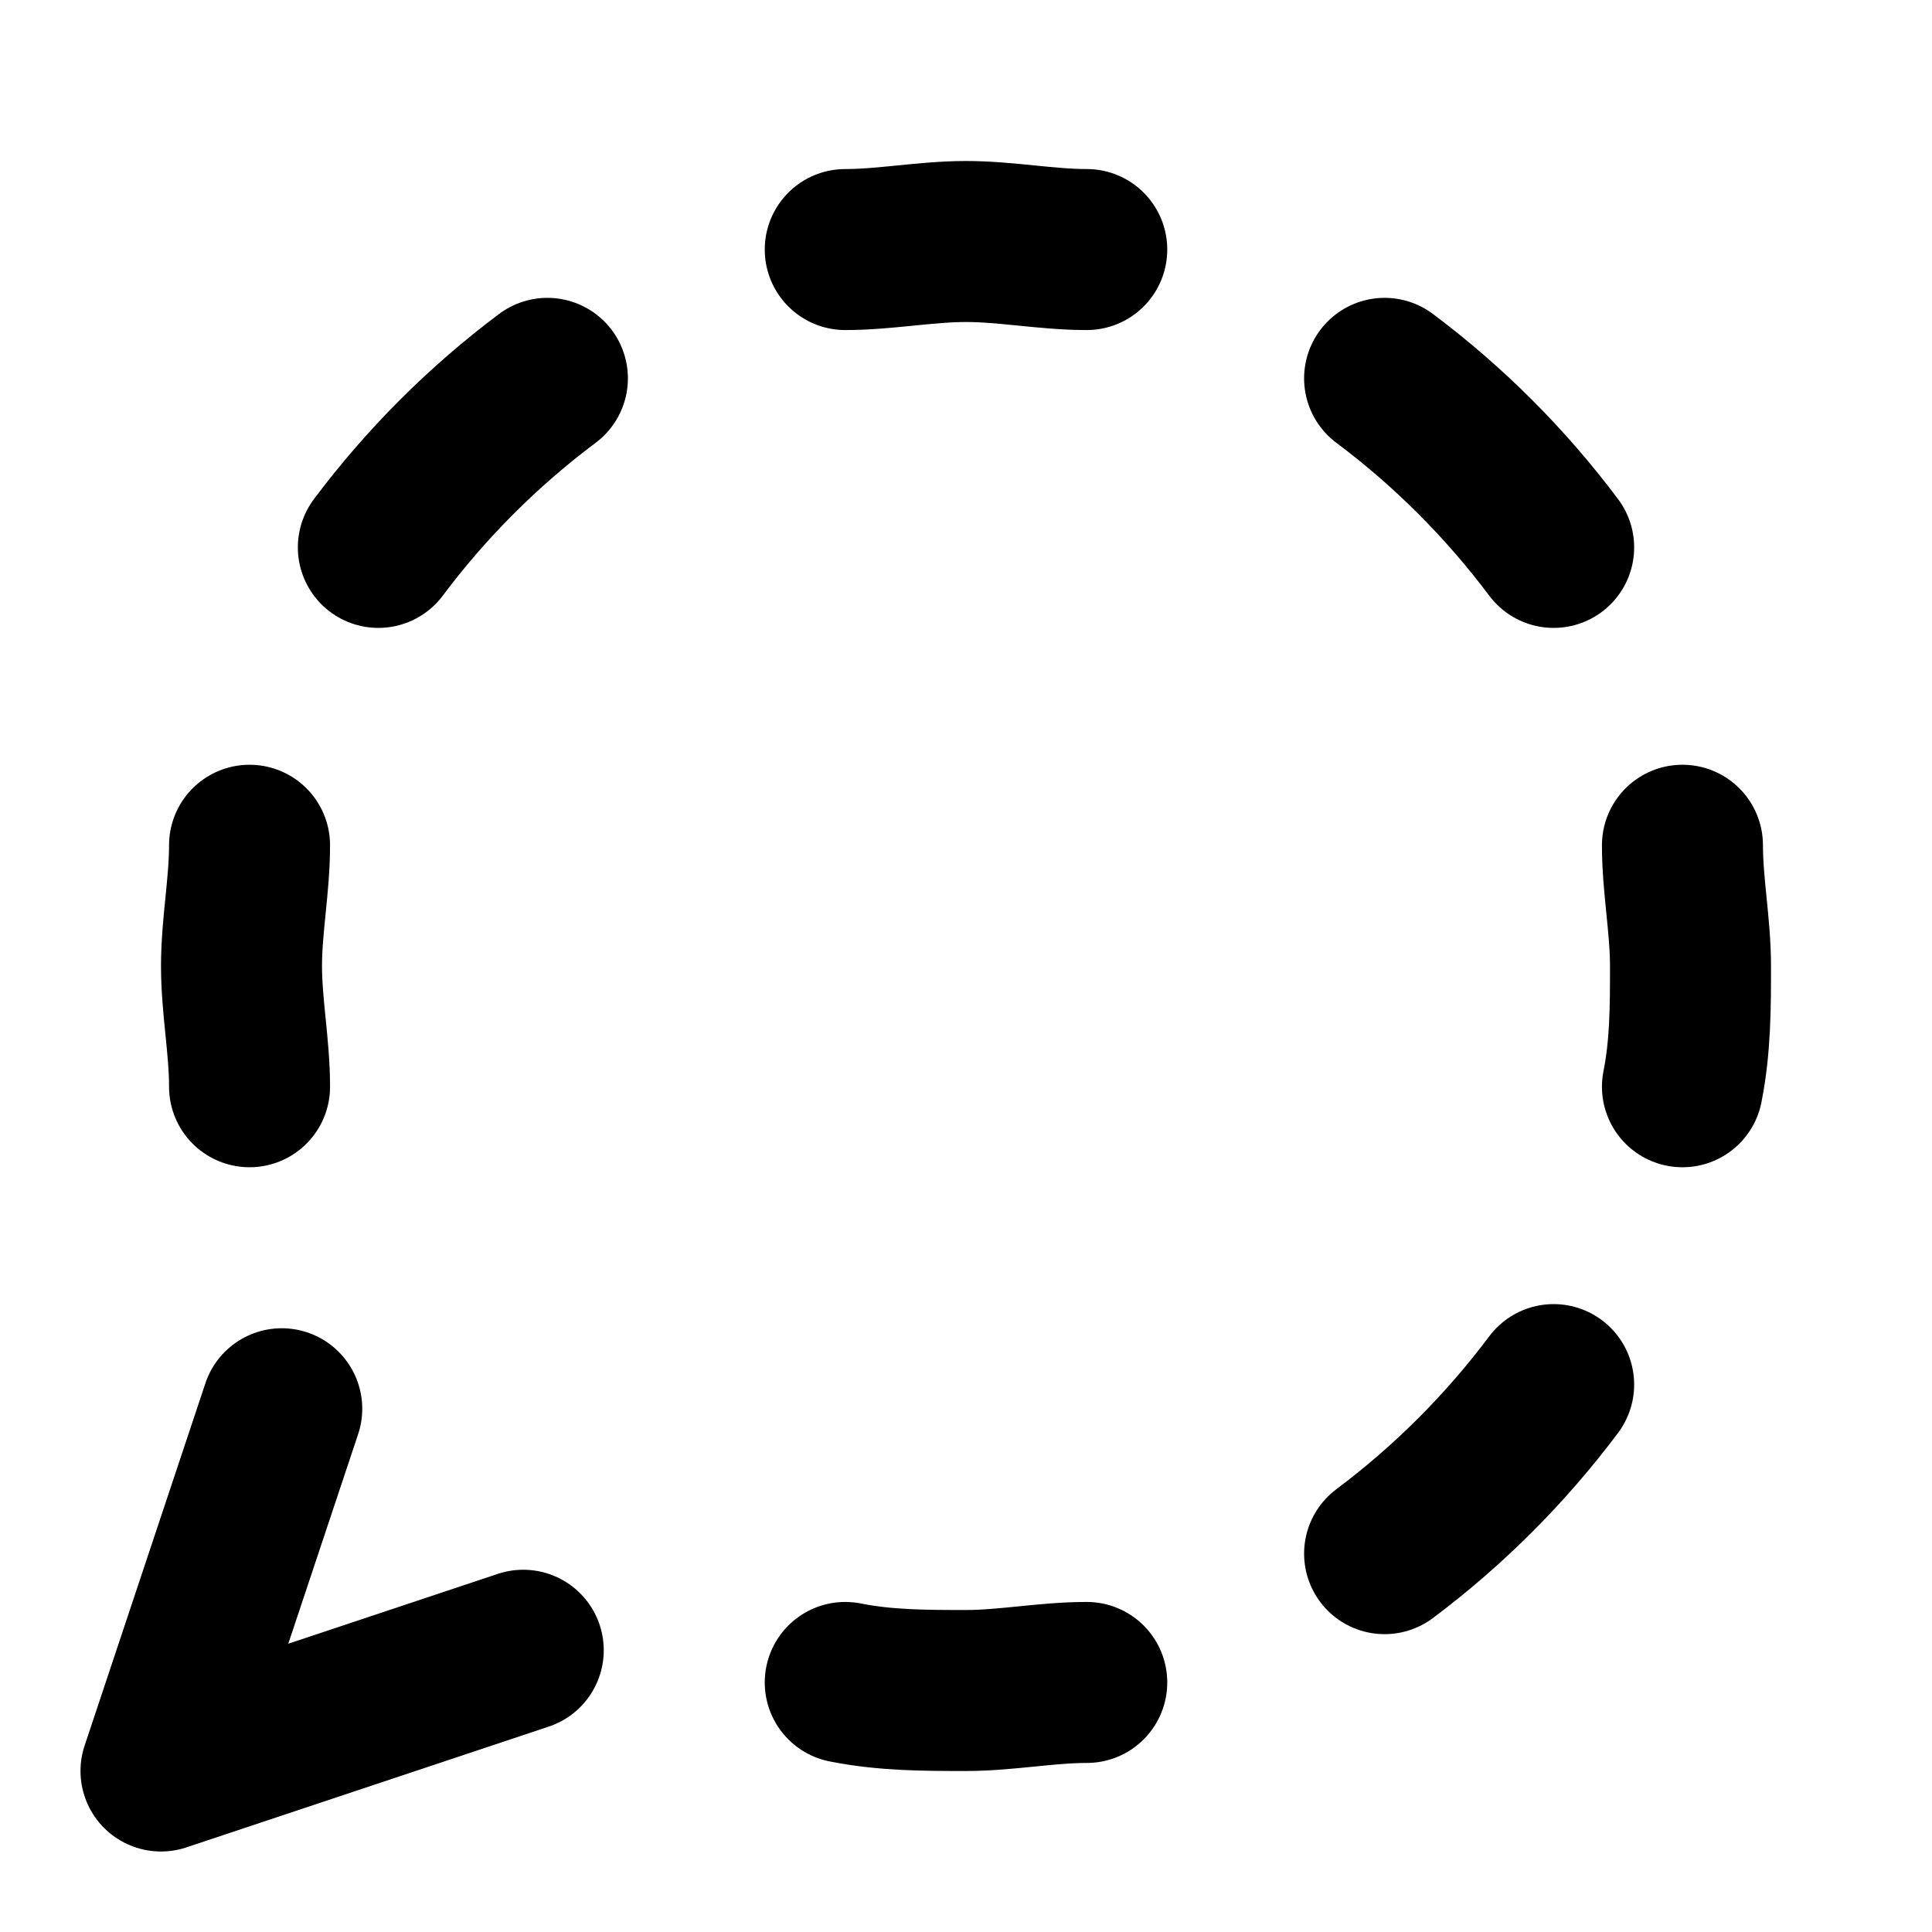
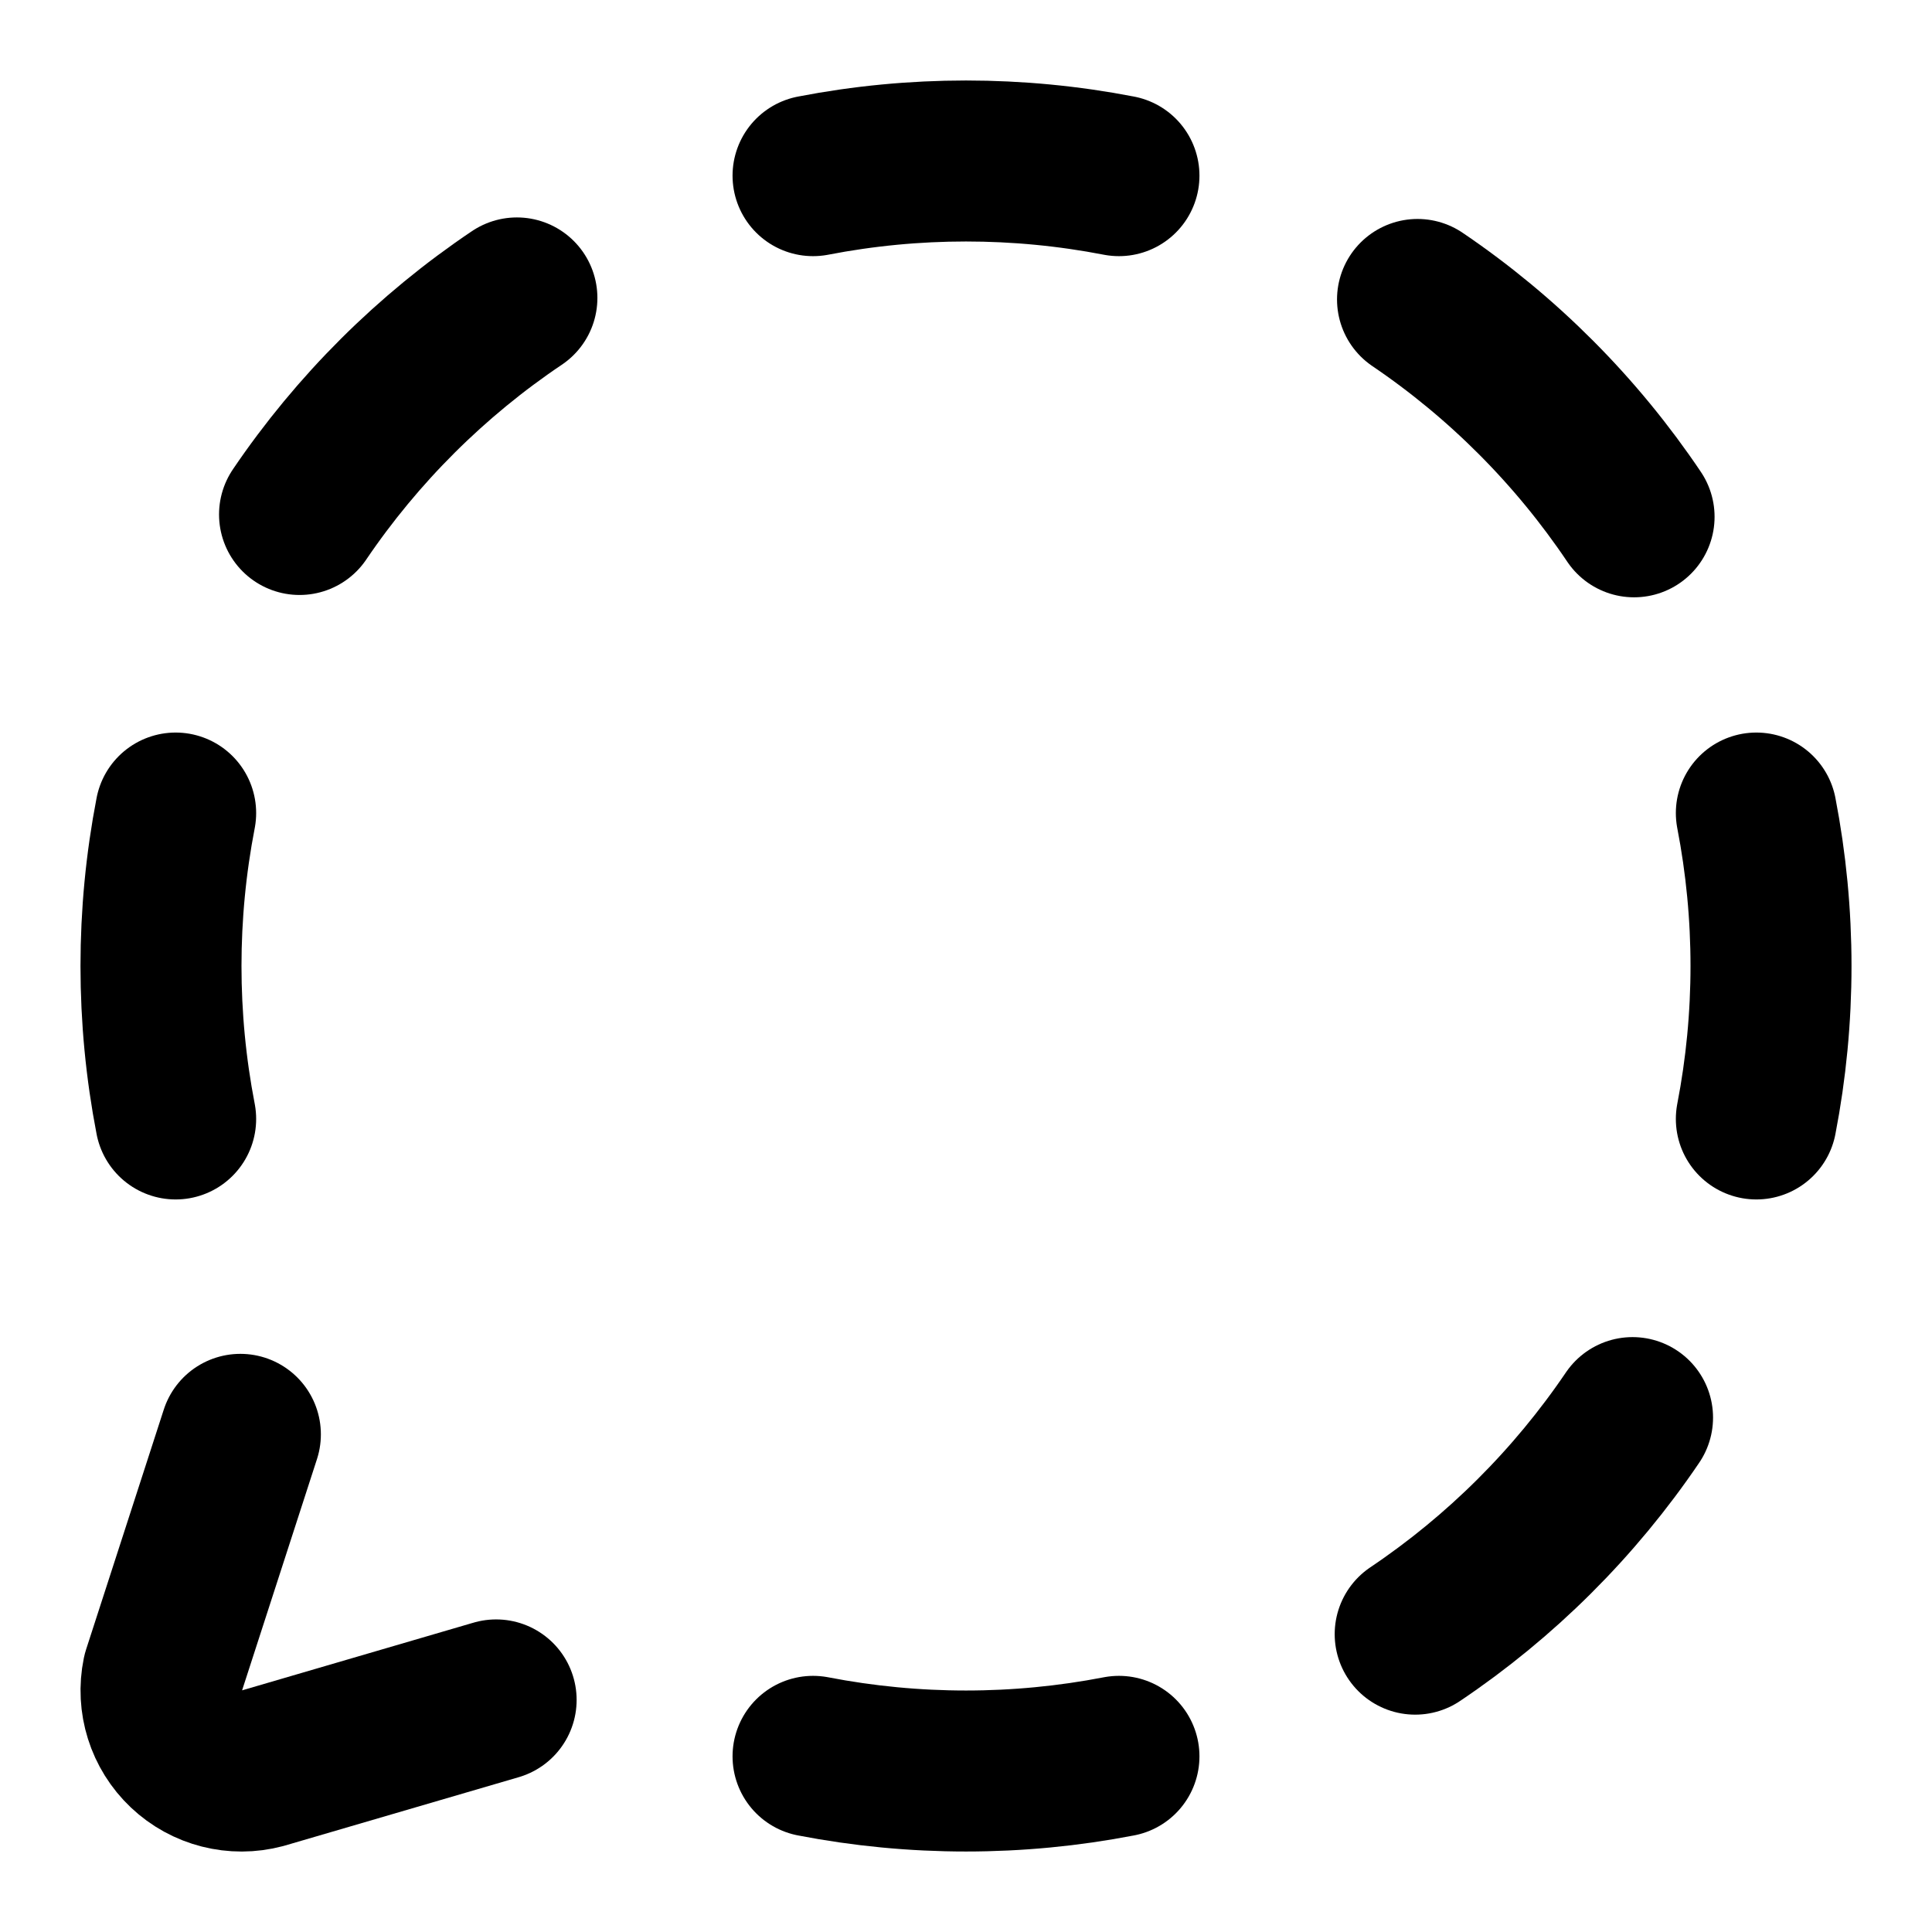
<svg xmlns="http://www.w3.org/2000/svg" width="24" height="24" viewBox="0 0 24 24" fill="none" stroke="currentColor" stroke-width="2" stroke-linecap="round" stroke-linejoin="round">
-   <path d="M13.5 3.1c-.5 0-1-.1-1.5-.1s-1 .1-1.5.1" />
-   <path d="M19.3 6.8a10.45 10.45 0 0 0-2.1-2.1" />
-   <path d="M20.9 13.5c.1-.5.1-1 .1-1.5s-.1-1-.1-1.5" />
-   <path d="M17.2 19.3a10.45 10.45 0 0 0 2.1-2.1" />
-   <path d="M10.5 20.9c.5.1 1 .1 1.5.1s1-.1 1.5-.1" />
-   <path d="M3.5 17.5 2 22l4.5-1.5" />
-   <path d="M3.1 10.5c0 .5-.1 1-.1 1.5s.1 1 .1 1.5" />
-   <path d="M6.8 4.7a10.45 10.45 0 0 0-2.1 2.1" />
+   <path d="M10.1 2.182a10 10 0 0 1 3.8 0" />
+   <path d="M13.9 21.818a10 10 0 0 1-3.8 0" />
+   <path d="M17.609 3.72a10 10 0 0 1 2.69 2.7" />
+   <path d="M2.182 13.9a10 10 0 0 1 0-3.8" />
+   <path d="M20.28 17.61a10 10 0 0 1-2.7 2.69" />
+   <path d="M21.818 10.1a10 10 0 0 1 0 3.8" />
+   <path d="M3.721 6.391a10 10 0 0 1 2.7-2.69" />
+   <path d="m6.163 21.117-2.906.85a1 1 0 0 1-1.236-1.169l.965-2.98" />
</svg>
